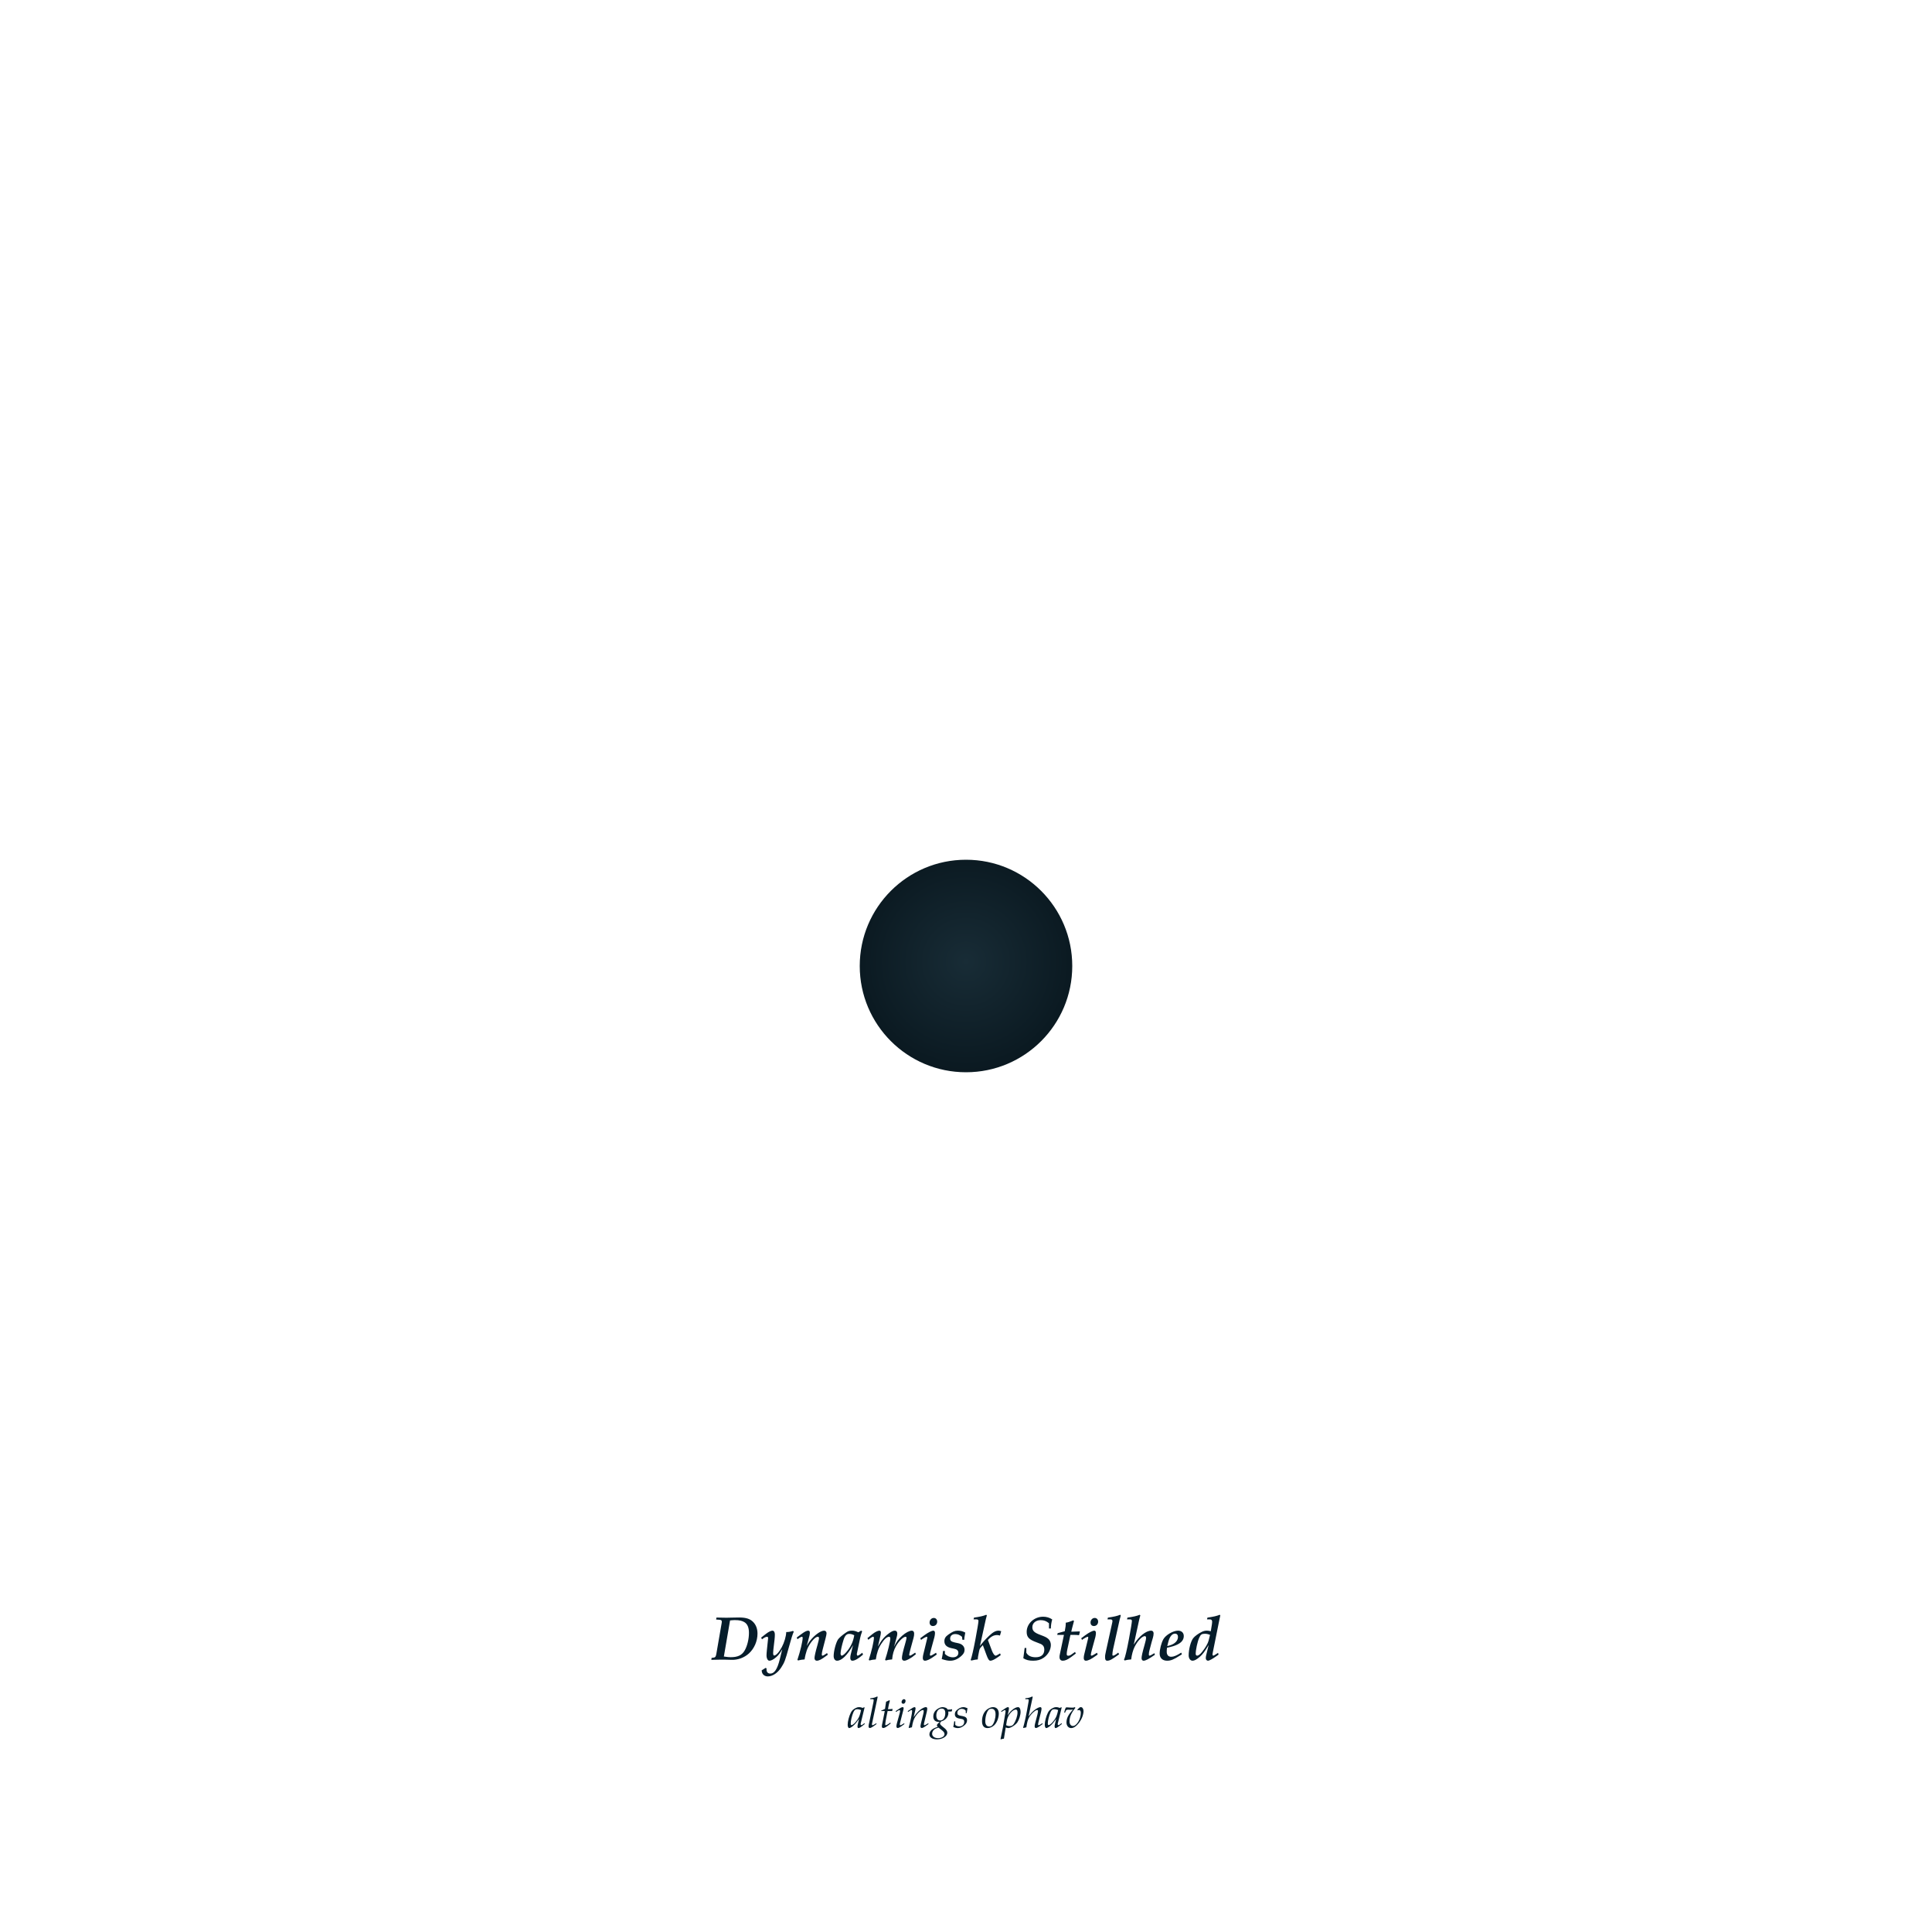
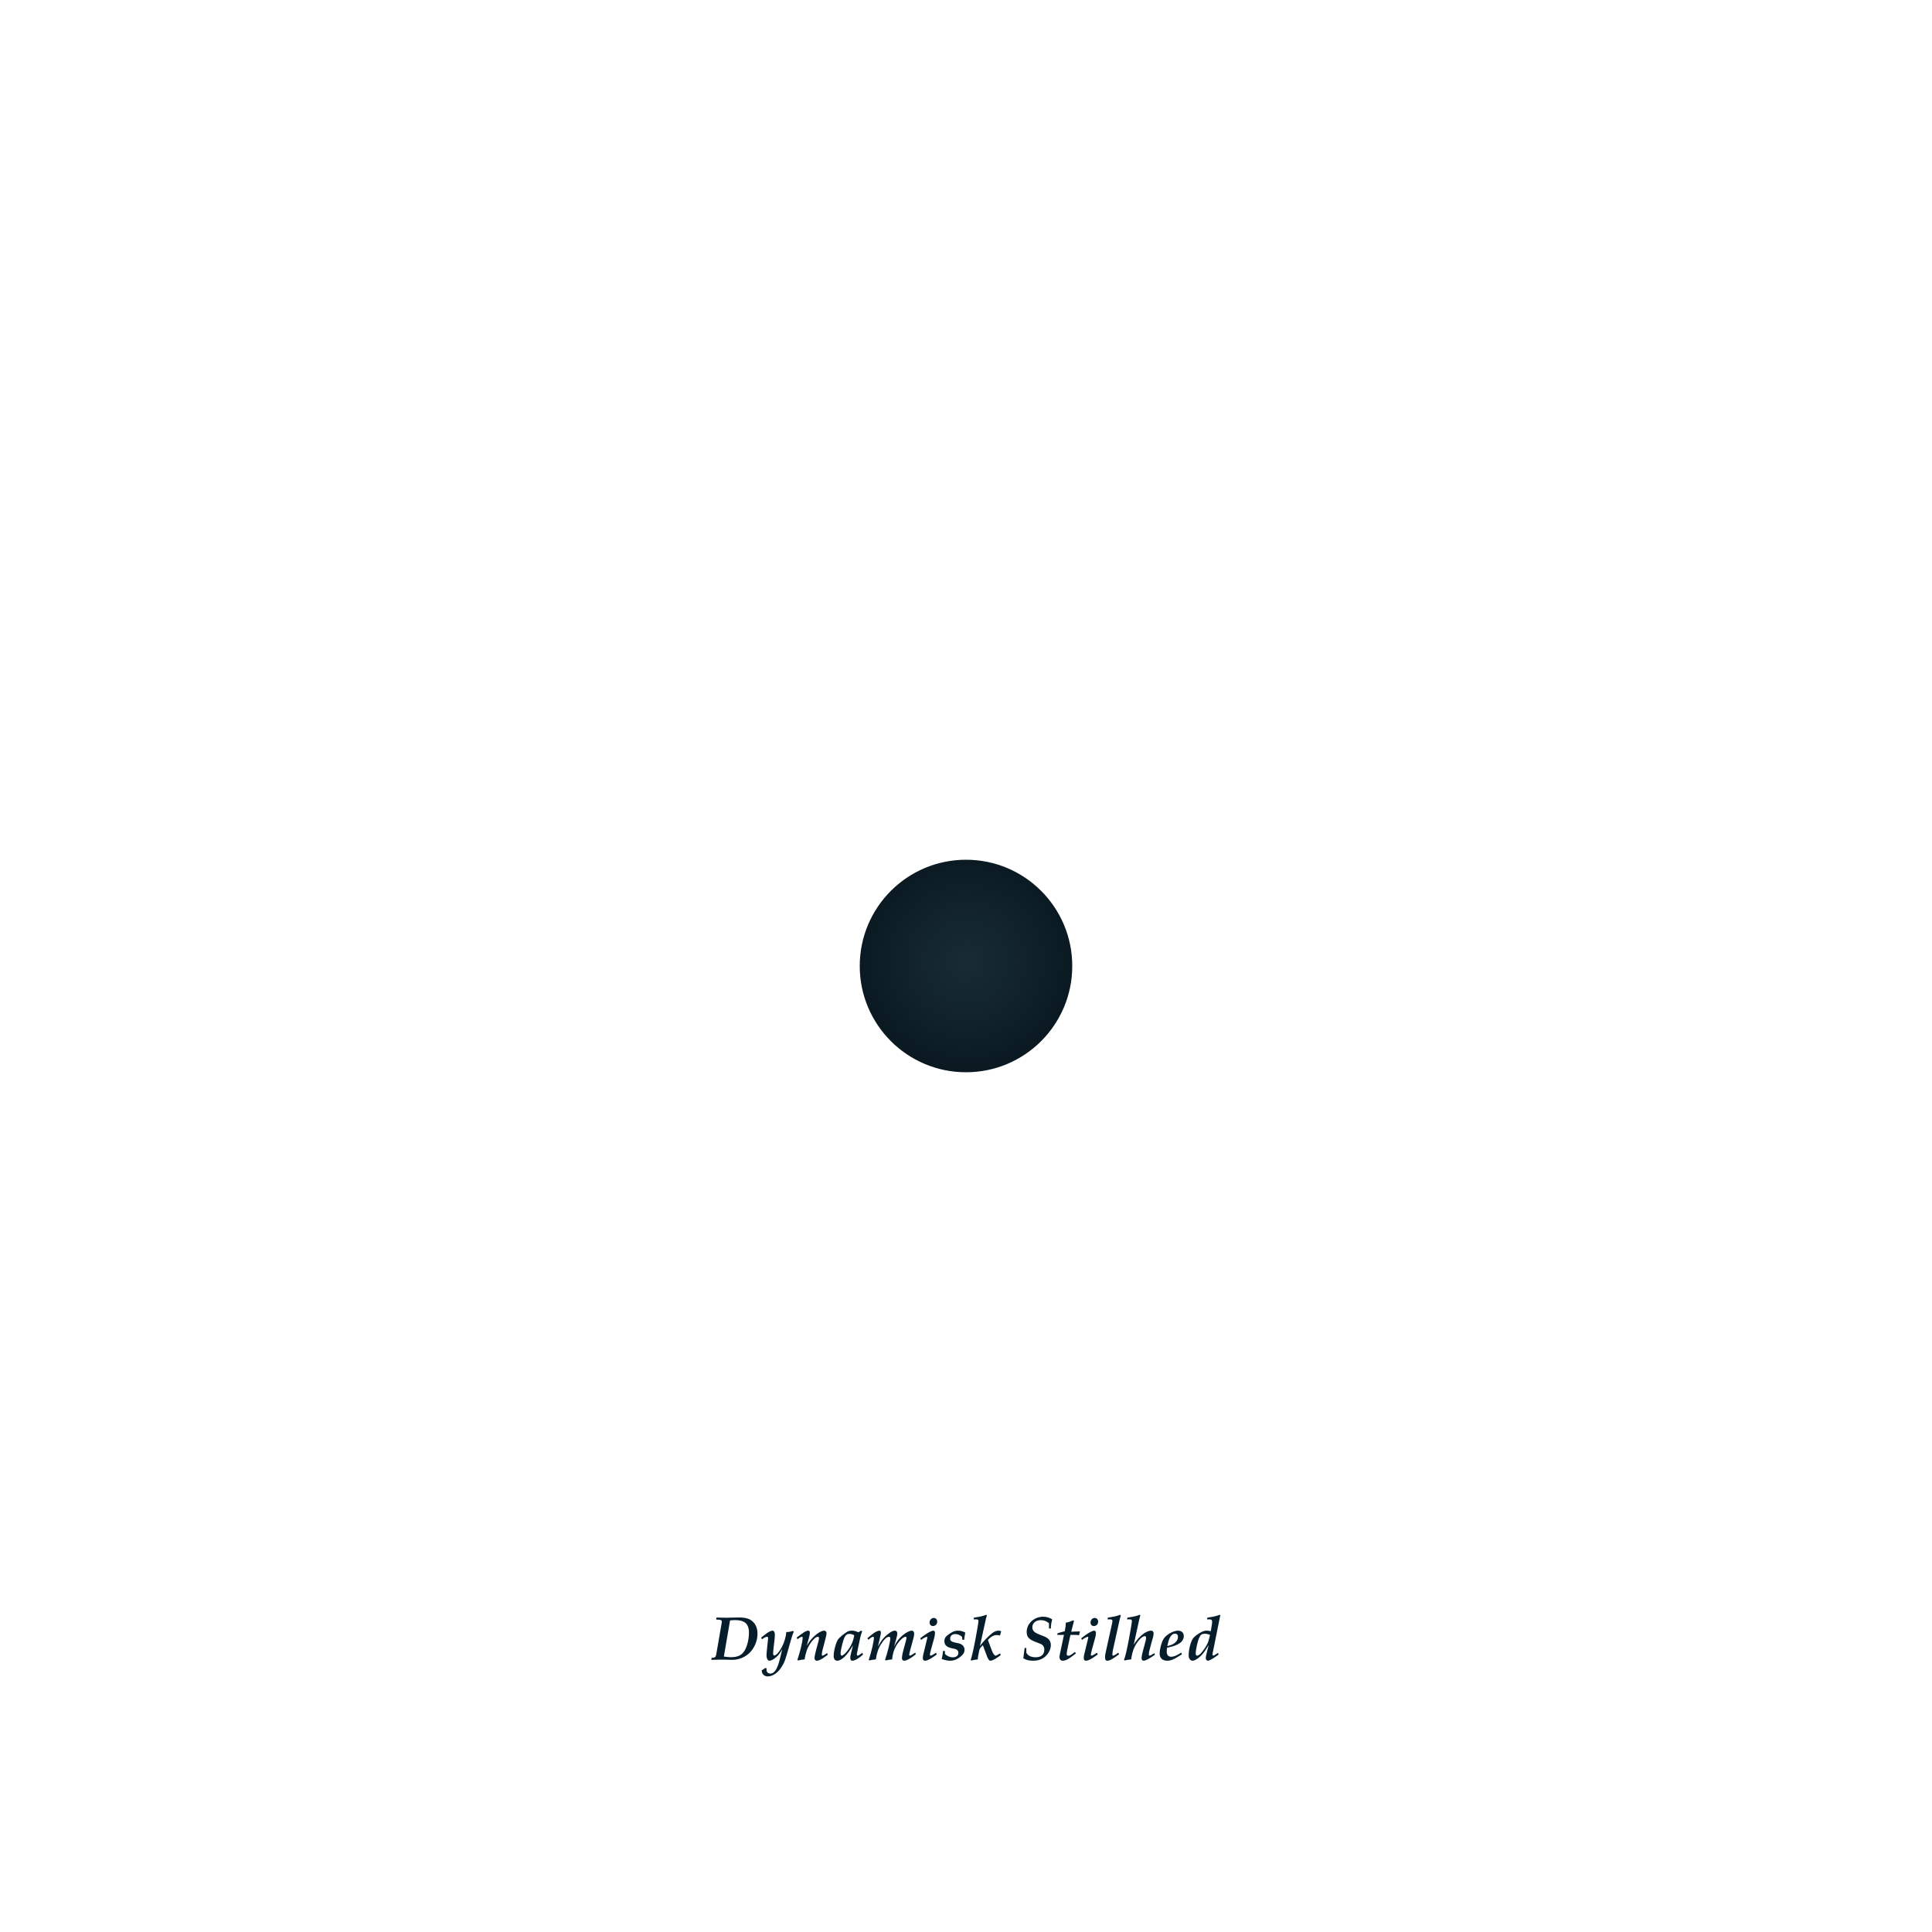
<svg xmlns="http://www.w3.org/2000/svg" viewBox="0 0 1000 1000" style="font-family: 'TeX Gyre Pagella', Palatino, serif;">
  <defs>
    <radialGradient id="kerneA" cx="50%" cy="48%" r="68%">
      <stop offset="0%" stop-color="#182C36" />
      <stop offset="100%" stop-color="#06131A" />
    </radialGradient>
  </defs>
  <rect width="1000" height="1000" fill="#ffffff" />
  <circle cx="500" cy="500" r="55" fill="url(#kerneA)" />
  <g font-style="italic" font-weight="500" text-anchor="middle" dominant-baseline="middle" letter-spacing="0.015em" fill="#061D2B">
    <text x="500" y="850" font-size="32" font-weight="700">Dynamisk Stilhed</text>
-     <text x="500" y="888" font-size="22">altings ophav</text>
  </g>
</svg>
